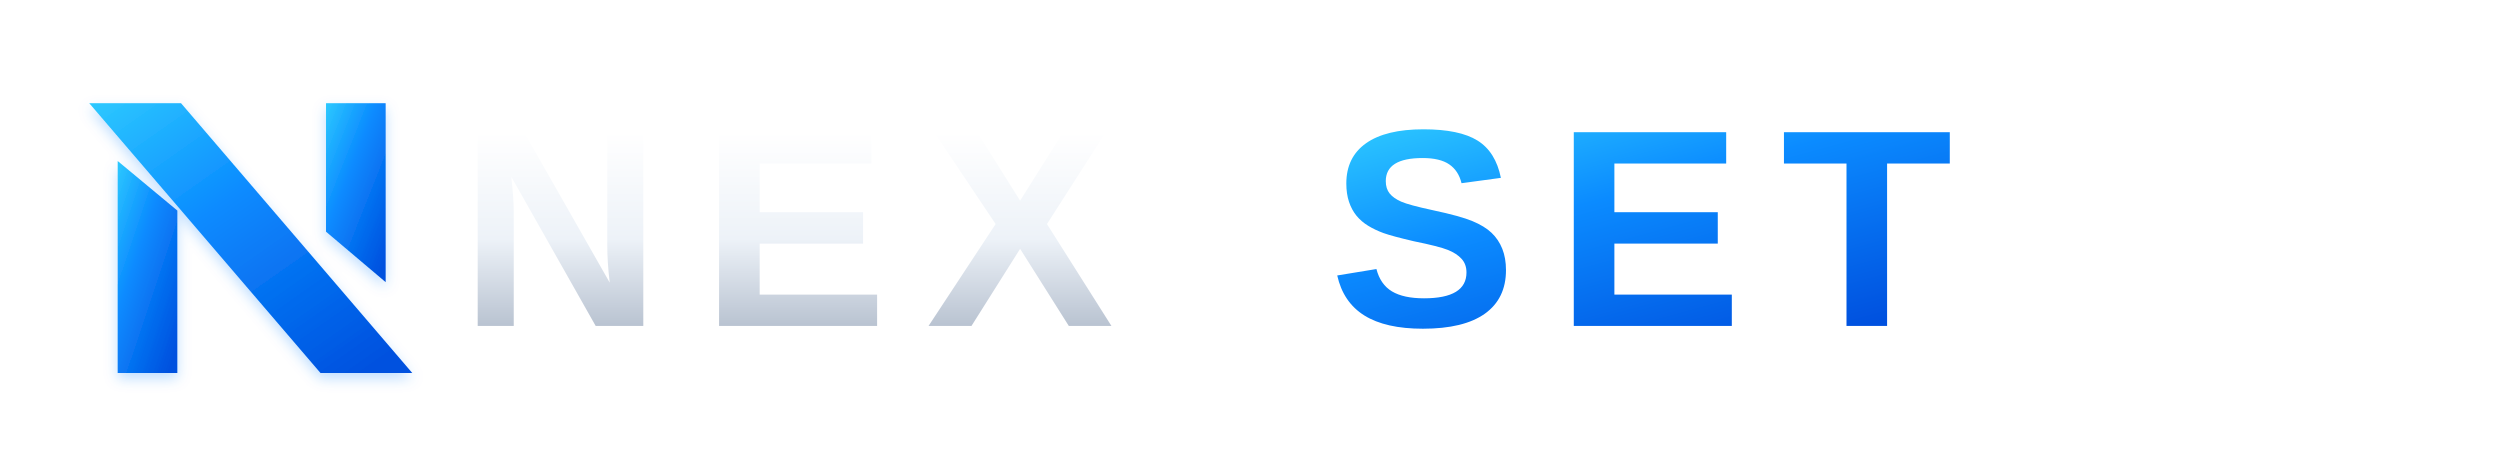
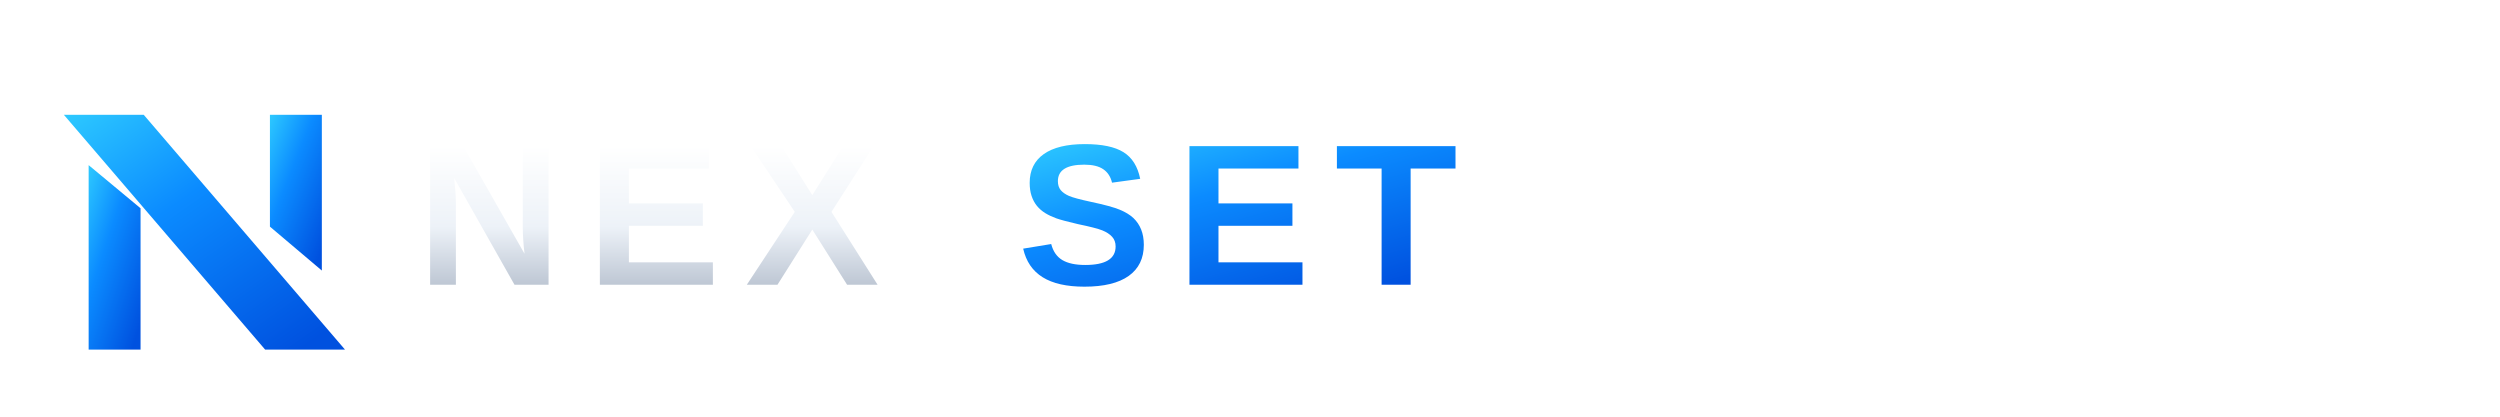
- <svg xmlns="http://www.w3.org/2000/svg" viewBox="0 0 790 150" role="img" aria-label="NEXSET">
+ <svg xmlns="http://www.w3.org/2000/svg" viewBox="0 0 720 120" role="img" aria-label="NEXSET">
  <defs>
    <linearGradient id="nBlue" x1="0" y1="0" x2=".84" y2="1">
      <stop offset="0" stop-color="#2DC9FF" />
      <stop offset=".42" stop-color="#0B8BFF" />
      <stop offset="1" stop-color="#0051DF" />
    </linearGradient>
    <linearGradient id="silver" x1="0" y1="0" x2="0" y2="1">
      <stop stop-color="#FFFFFF" />
-       <stop offset=".55" stop-color="#EDF2F8" />
-       <stop offset="1" stop-color="#B9C3D1" />
+       <stop offset=".58" stop-color="#EDF2F8" />
+       <stop offset="1" stop-color="#BEC7D4" />
    </linearGradient>
-     <filter id="glow" x="-25%" y="-35%" width="150%" height="170%">
-       <feDropShadow dx="0" dy="6" stdDeviation="7" flood-color="#087CFF" flood-opacity=".25" />
-     </filter>
  </defs>
-   <g filter="url(#glow)" transform="translate(5 1) scale(.29)">
+   <g transform="translate(0 8) scale(.23)">
    <path d="M111 172 176 226v177h-65Z" fill="url(#nBlue)" />
    <path d="M338 109h65v195l-65-55Z" fill="url(#nBlue)" />
    <path d="M80 109h100l252 294H332Z" fill="url(#nBlue)" />
  </g>
-   <text x="145" y="103" fill="url(#silver)" font-family="Arial,Helvetica,sans-serif" font-size="89" font-weight="800" letter-spacing="12">NEX</text>
-   <text x="420" y="103" fill="url(#nBlue)" font-family="Arial,Helvetica,sans-serif" font-size="89" font-weight="800" letter-spacing="12">SET</text>
+   <text x="120" y="82" fill="url(#silver)" font-family="Arial,Helvetica,sans-serif" font-size="58" font-weight="800" letter-spacing="7">NEX</text>
+   <text x="293" y="82" fill="url(#nBlue)" font-family="Arial,Helvetica,sans-serif" font-size="58" font-weight="800" letter-spacing="7">SET</text>
</svg>
